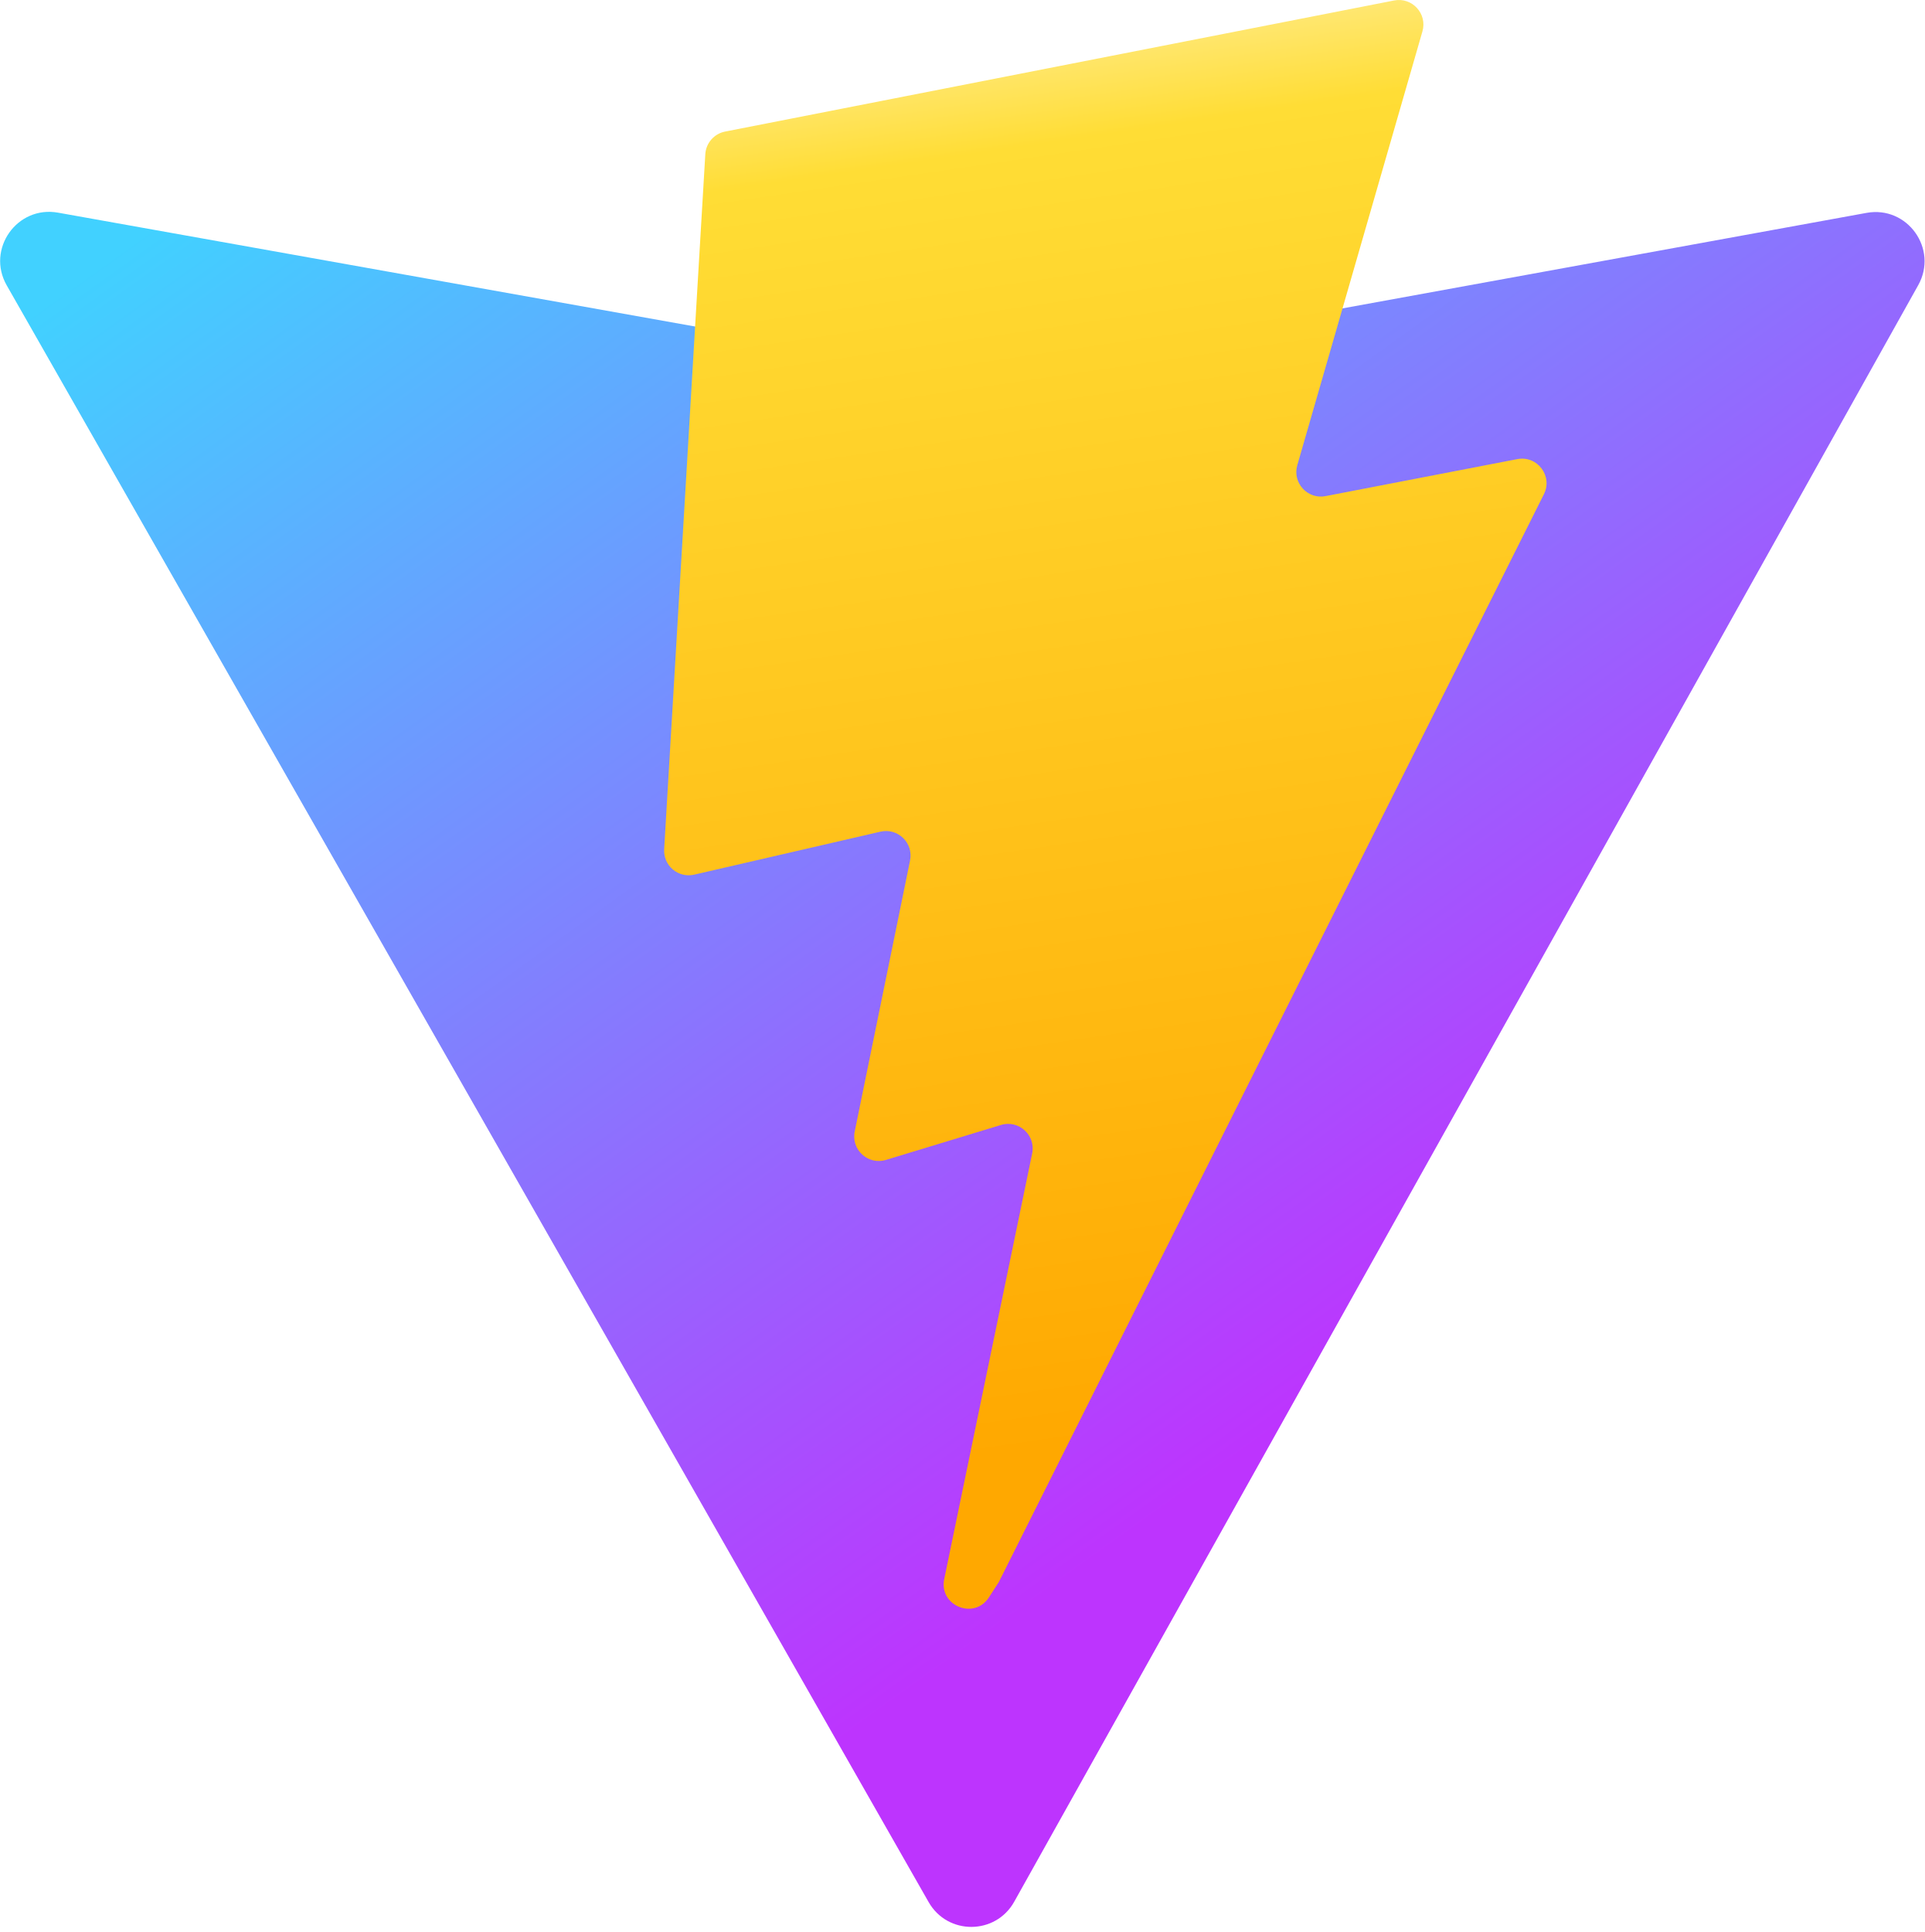
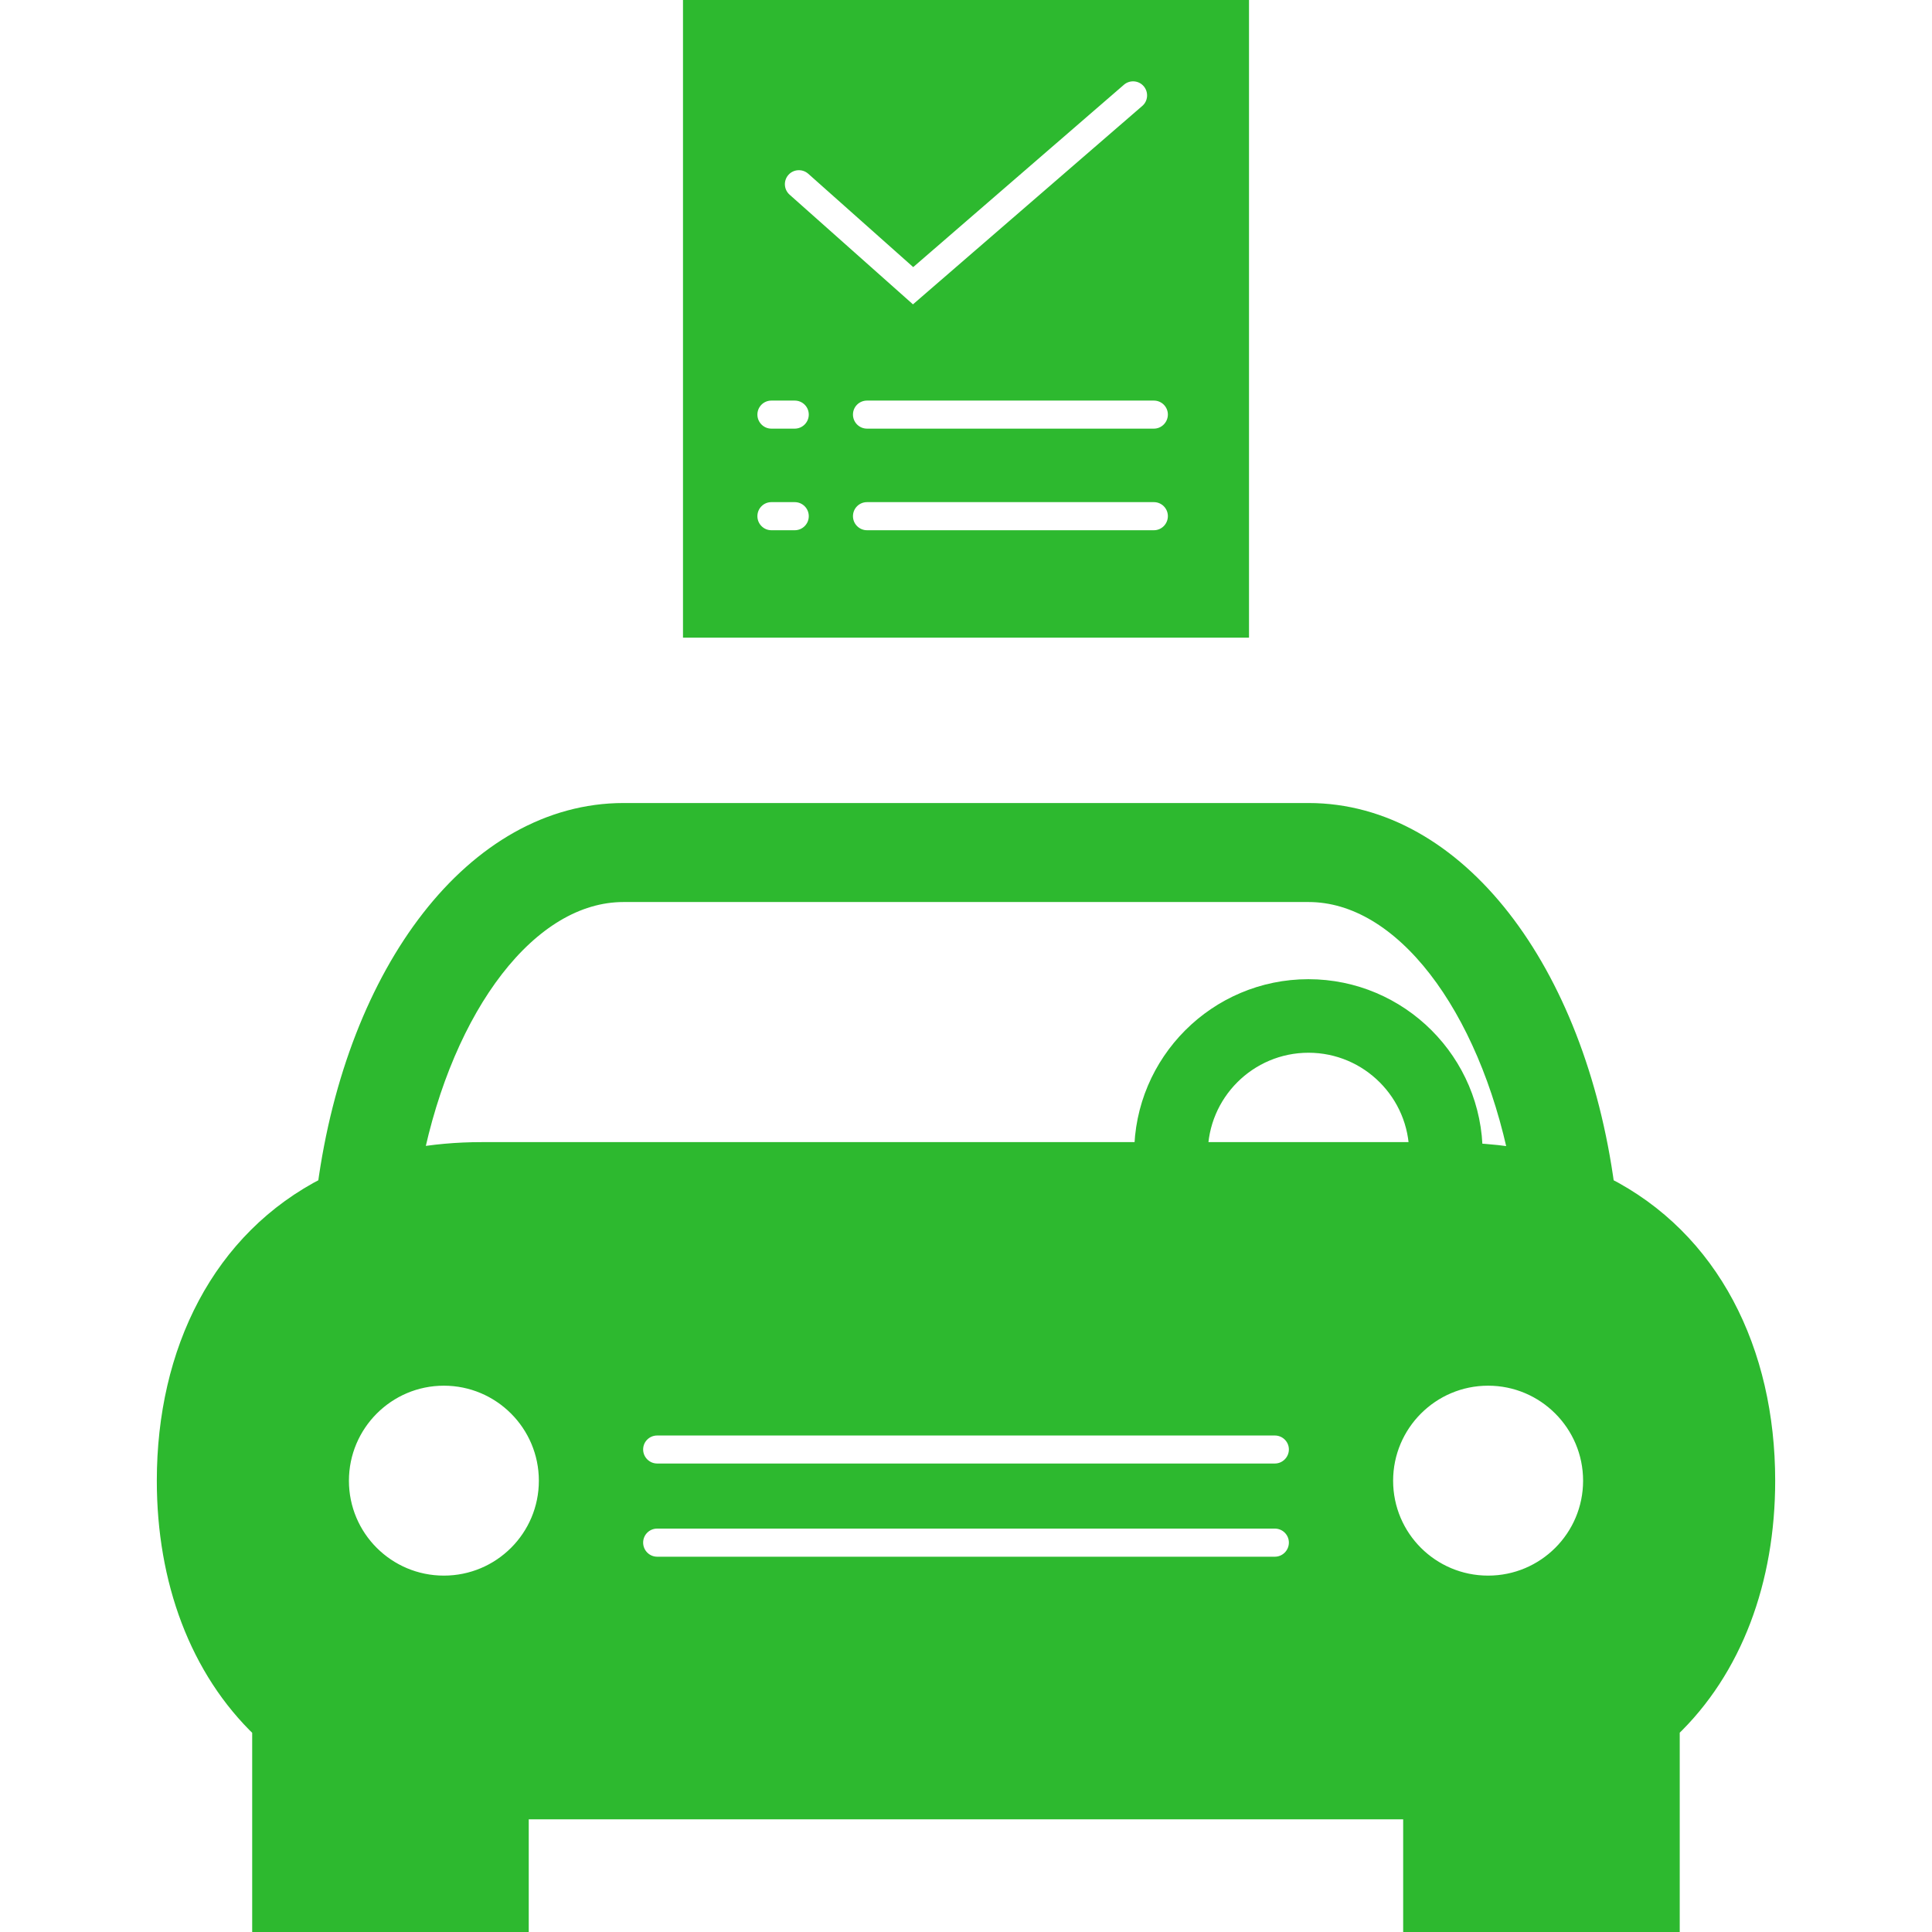
- <svg xmlns="http://www.w3.org/2000/svg" aria-hidden="true" role="img" class="iconify iconify--logos" width="31.88" height="32" preserveAspectRatio="xMidYMid meet" viewBox="0 0 256 257">
-   <defs>
-     <linearGradient id="IconifyId1813088fe1fbc01fb466" x1="-.828%" x2="57.636%" y1="7.652%" y2="78.411%">
-       <stop offset="0%" stop-color="#41D1FF" />
-       <stop offset="100%" stop-color="#BD34FE" />
-     </linearGradient>
-     <linearGradient id="IconifyId1813088fe1fbc01fb467" x1="43.376%" x2="50.316%" y1="2.242%" y2="89.03%">
-       <stop offset="0%" stop-color="#FFEA83" />
-       <stop offset="8.333%" stop-color="#FFDD35" />
-       <stop offset="100%" stop-color="#FFA800" />
-     </linearGradient>
-   </defs>
-   <path fill="url(#IconifyId1813088fe1fbc01fb466)" d="M255.153 37.938L134.897 252.976c-2.483 4.44-8.862 4.466-11.382.048L.875 37.958c-2.746-4.814 1.371-10.646 6.827-9.67l120.385 21.517a6.537 6.537 0 0 0 2.322-.004l117.867-21.483c5.438-.991 9.574 4.796 6.877 9.62Z" />
-   <path fill="url(#IconifyId1813088fe1fbc01fb467)" d="M185.432.063L96.44 17.501a3.268 3.268 0 0 0-2.634 3.014l-5.474 92.456a3.268 3.268 0 0 0 3.997 3.378l24.777-5.718c2.318-.535 4.413 1.507 3.936 3.838l-7.361 36.047c-.495 2.426 1.782 4.5 4.151 3.78l15.304-4.649c2.372-.72 4.652 1.36 4.15 3.788l-11.698 56.621c-.732 3.542 3.979 5.473 5.943 2.437l1.313-2.028l72.516-144.72c1.215-2.423-.88-5.186-3.54-4.672l-25.505 4.922c-2.396.462-4.435-1.77-3.759-4.114l16.646-57.705c.677-2.35-1.37-4.583-3.769-4.113Z" />
+ <svg xmlns="http://www.w3.org/2000/svg" fill="#2db92f" version="1.1" id="Capa_1" width="800px" height="800px" viewBox="0 0 84.848 84.847" xml:space="preserve" stroke="#2db92f">
+   <g id="SVGRepo_bgCarrier" stroke-width="0" />
+   <g id="SVGRepo_tracerCarrier" stroke-linecap="round" stroke-linejoin="round" />
+   <g id="SVGRepo_iconCarrier">
+     <g>
+       <path d="M70.408,52.157c-1.277-9.483-6.506-16.391-12.943-16.391H27.386c-6.441,0-11.667,6.907-12.947,16.391 c-4.644,2.348-7.052,7.22-7.052,12.872c0,4.341,1.424,8.226,4.188,10.86v8.958h11.146V79.4h39.402v5.447h11.146v-8.963 c2.77-2.635,4.192-6.52,4.192-10.855C77.461,59.376,75.052,54.504,70.408,52.157z M27.386,39.114h30.079 c4.234,0,7.945,5.02,9.325,11.822c-0.688-0.125-1.423-0.2-2.181-0.239c0-0.014,0.005-0.025,0.005-0.039 c0-3.946-3.21-7.155-7.153-7.155c-3.944,0-7.151,3.209-7.151,7.155H21.163c-1.101,0-2.135,0.096-3.107,0.278 C19.435,44.133,23.146,39.114,27.386,39.114z M62.388,50.658h-9.845c0-2.719,2.208-4.925,4.922-4.925 C60.18,45.733,62.388,47.939,62.388,50.658z M19.493,69.696c-2.576,0-4.669-2.085-4.669-4.667c0-2.577,2.093-4.674,4.669-4.674 c2.579,0,4.672,2.094,4.672,4.674C24.165,67.611,22.072,69.696,19.493,69.696z M55.987,68.866H28.862 c-0.616,0-1.117-0.502-1.117-1.12s0.499-1.115,1.117-1.115h27.125c0.615,0,1.117,0.497,1.117,1.115 C57.103,68.364,56.603,68.866,55.987,68.866z M55.987,64.773H28.862c-0.616,0-1.117-0.502-1.117-1.117 c0-0.618,0.499-1.113,1.117-1.113h27.125c0.615,0,1.117,0.495,1.117,1.113C57.103,64.271,56.603,64.773,55.987,64.773z M65.354,69.696c-2.58,0-4.672-2.085-4.672-4.667c0-2.577,2.092-4.674,4.672-4.674c2.577,0,4.671,2.094,4.671,4.674 C70.024,67.611,67.931,69.696,65.354,69.696z M30.495,0v27.504h23.858V0H30.495z M34.25,7.349c0.406-0.459,1.112-0.502,1.574-0.096 l4.286,3.812l8.923-7.722c0.466-0.402,1.17-0.351,1.572,0.114c0.401,0.465,0.354,1.172-0.112,1.573L40.09,14.031l-5.746-5.109 C33.885,8.512,33.842,7.812,34.25,7.349z M34.902,23.786h-1.025c-0.616,0-1.114-0.502-1.114-1.117c0-0.619,0.499-1.117,1.114-1.117 h1.025c0.617,0,1.117,0.498,1.117,1.117C36.019,23.287,35.519,23.786,34.902,23.786z M34.902,19.324h-1.025 c-0.616,0-1.114-0.502-1.114-1.117c0-0.618,0.499-1.115,1.114-1.115h1.025c0.617,0,1.117,0.497,1.117,1.115 C36.019,18.822,35.519,19.324,34.902,19.324z M50.675,23.786H38.077c-0.617,0-1.117-0.502-1.117-1.117 c0-0.619,0.498-1.117,1.117-1.117h12.598c0.615,0,1.115,0.498,1.115,1.117C51.787,23.287,51.29,23.786,50.675,23.786z M50.675,19.324H38.077c-0.617,0-1.117-0.502-1.117-1.117c0-0.618,0.498-1.115,1.117-1.115h12.598c0.615,0,1.115,0.497,1.115,1.115 C51.787,18.822,51.29,19.324,50.675,19.324z" />
+     </g>
+   </g>
</svg>
